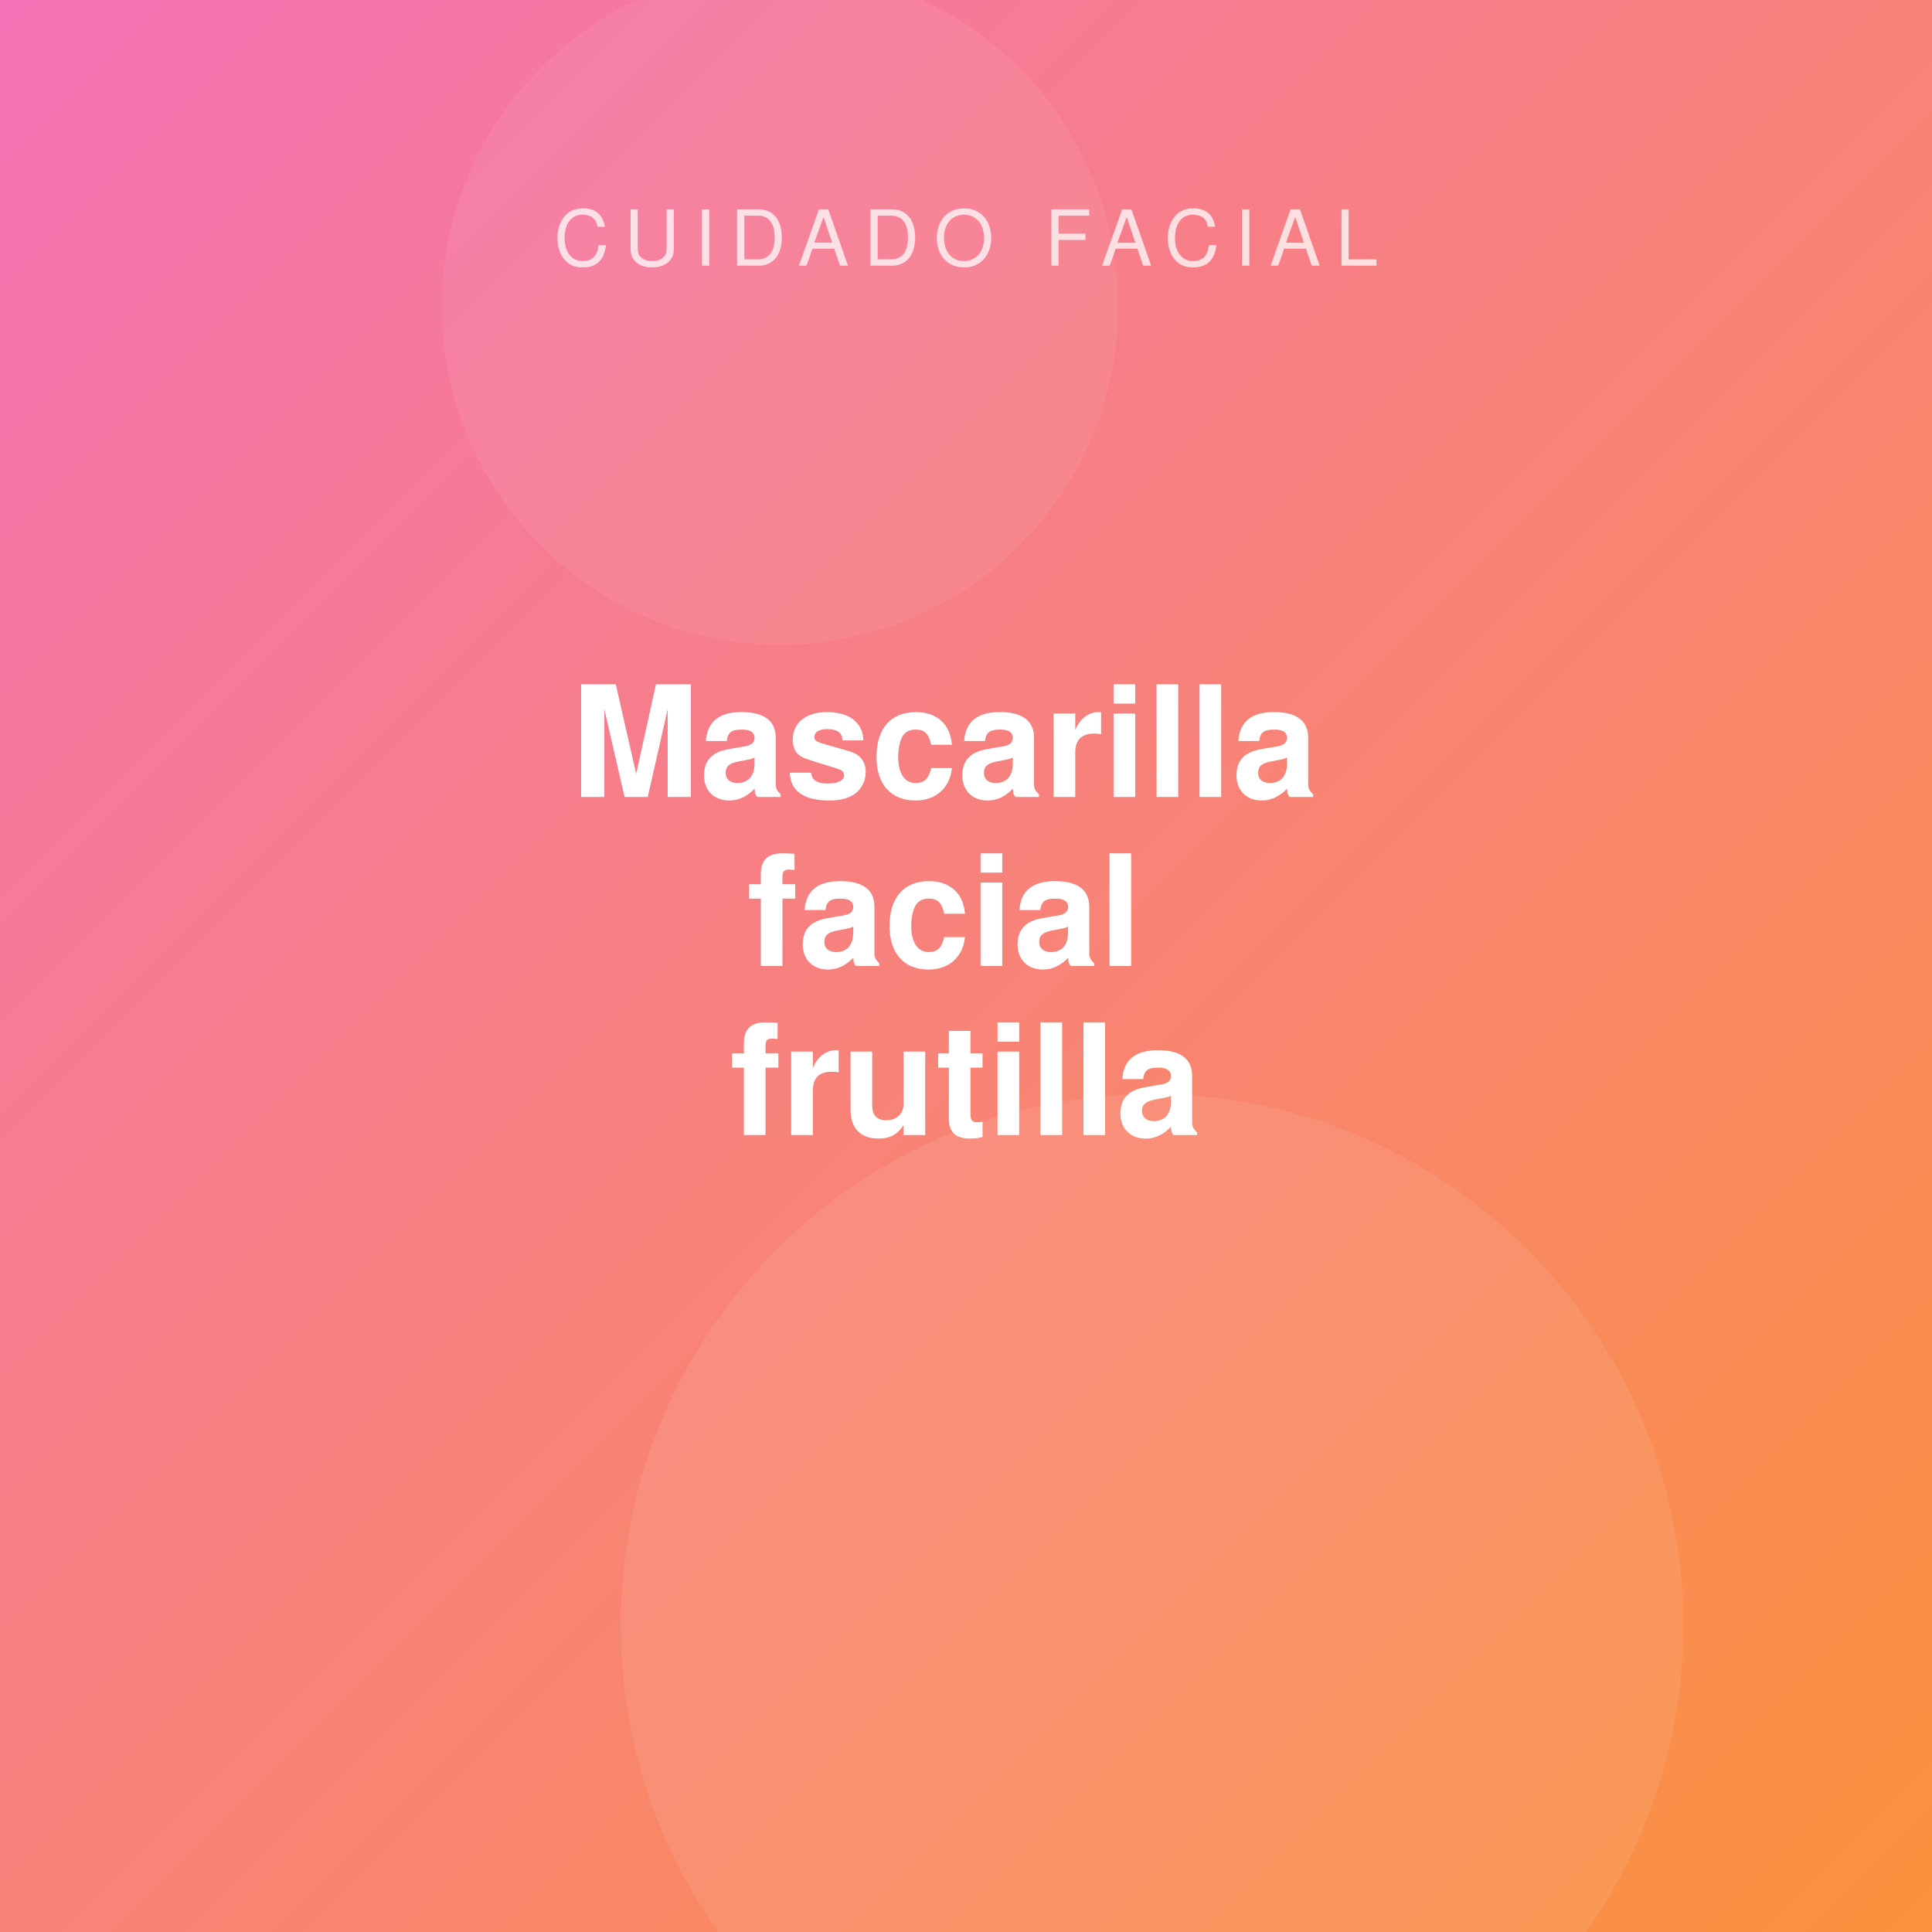
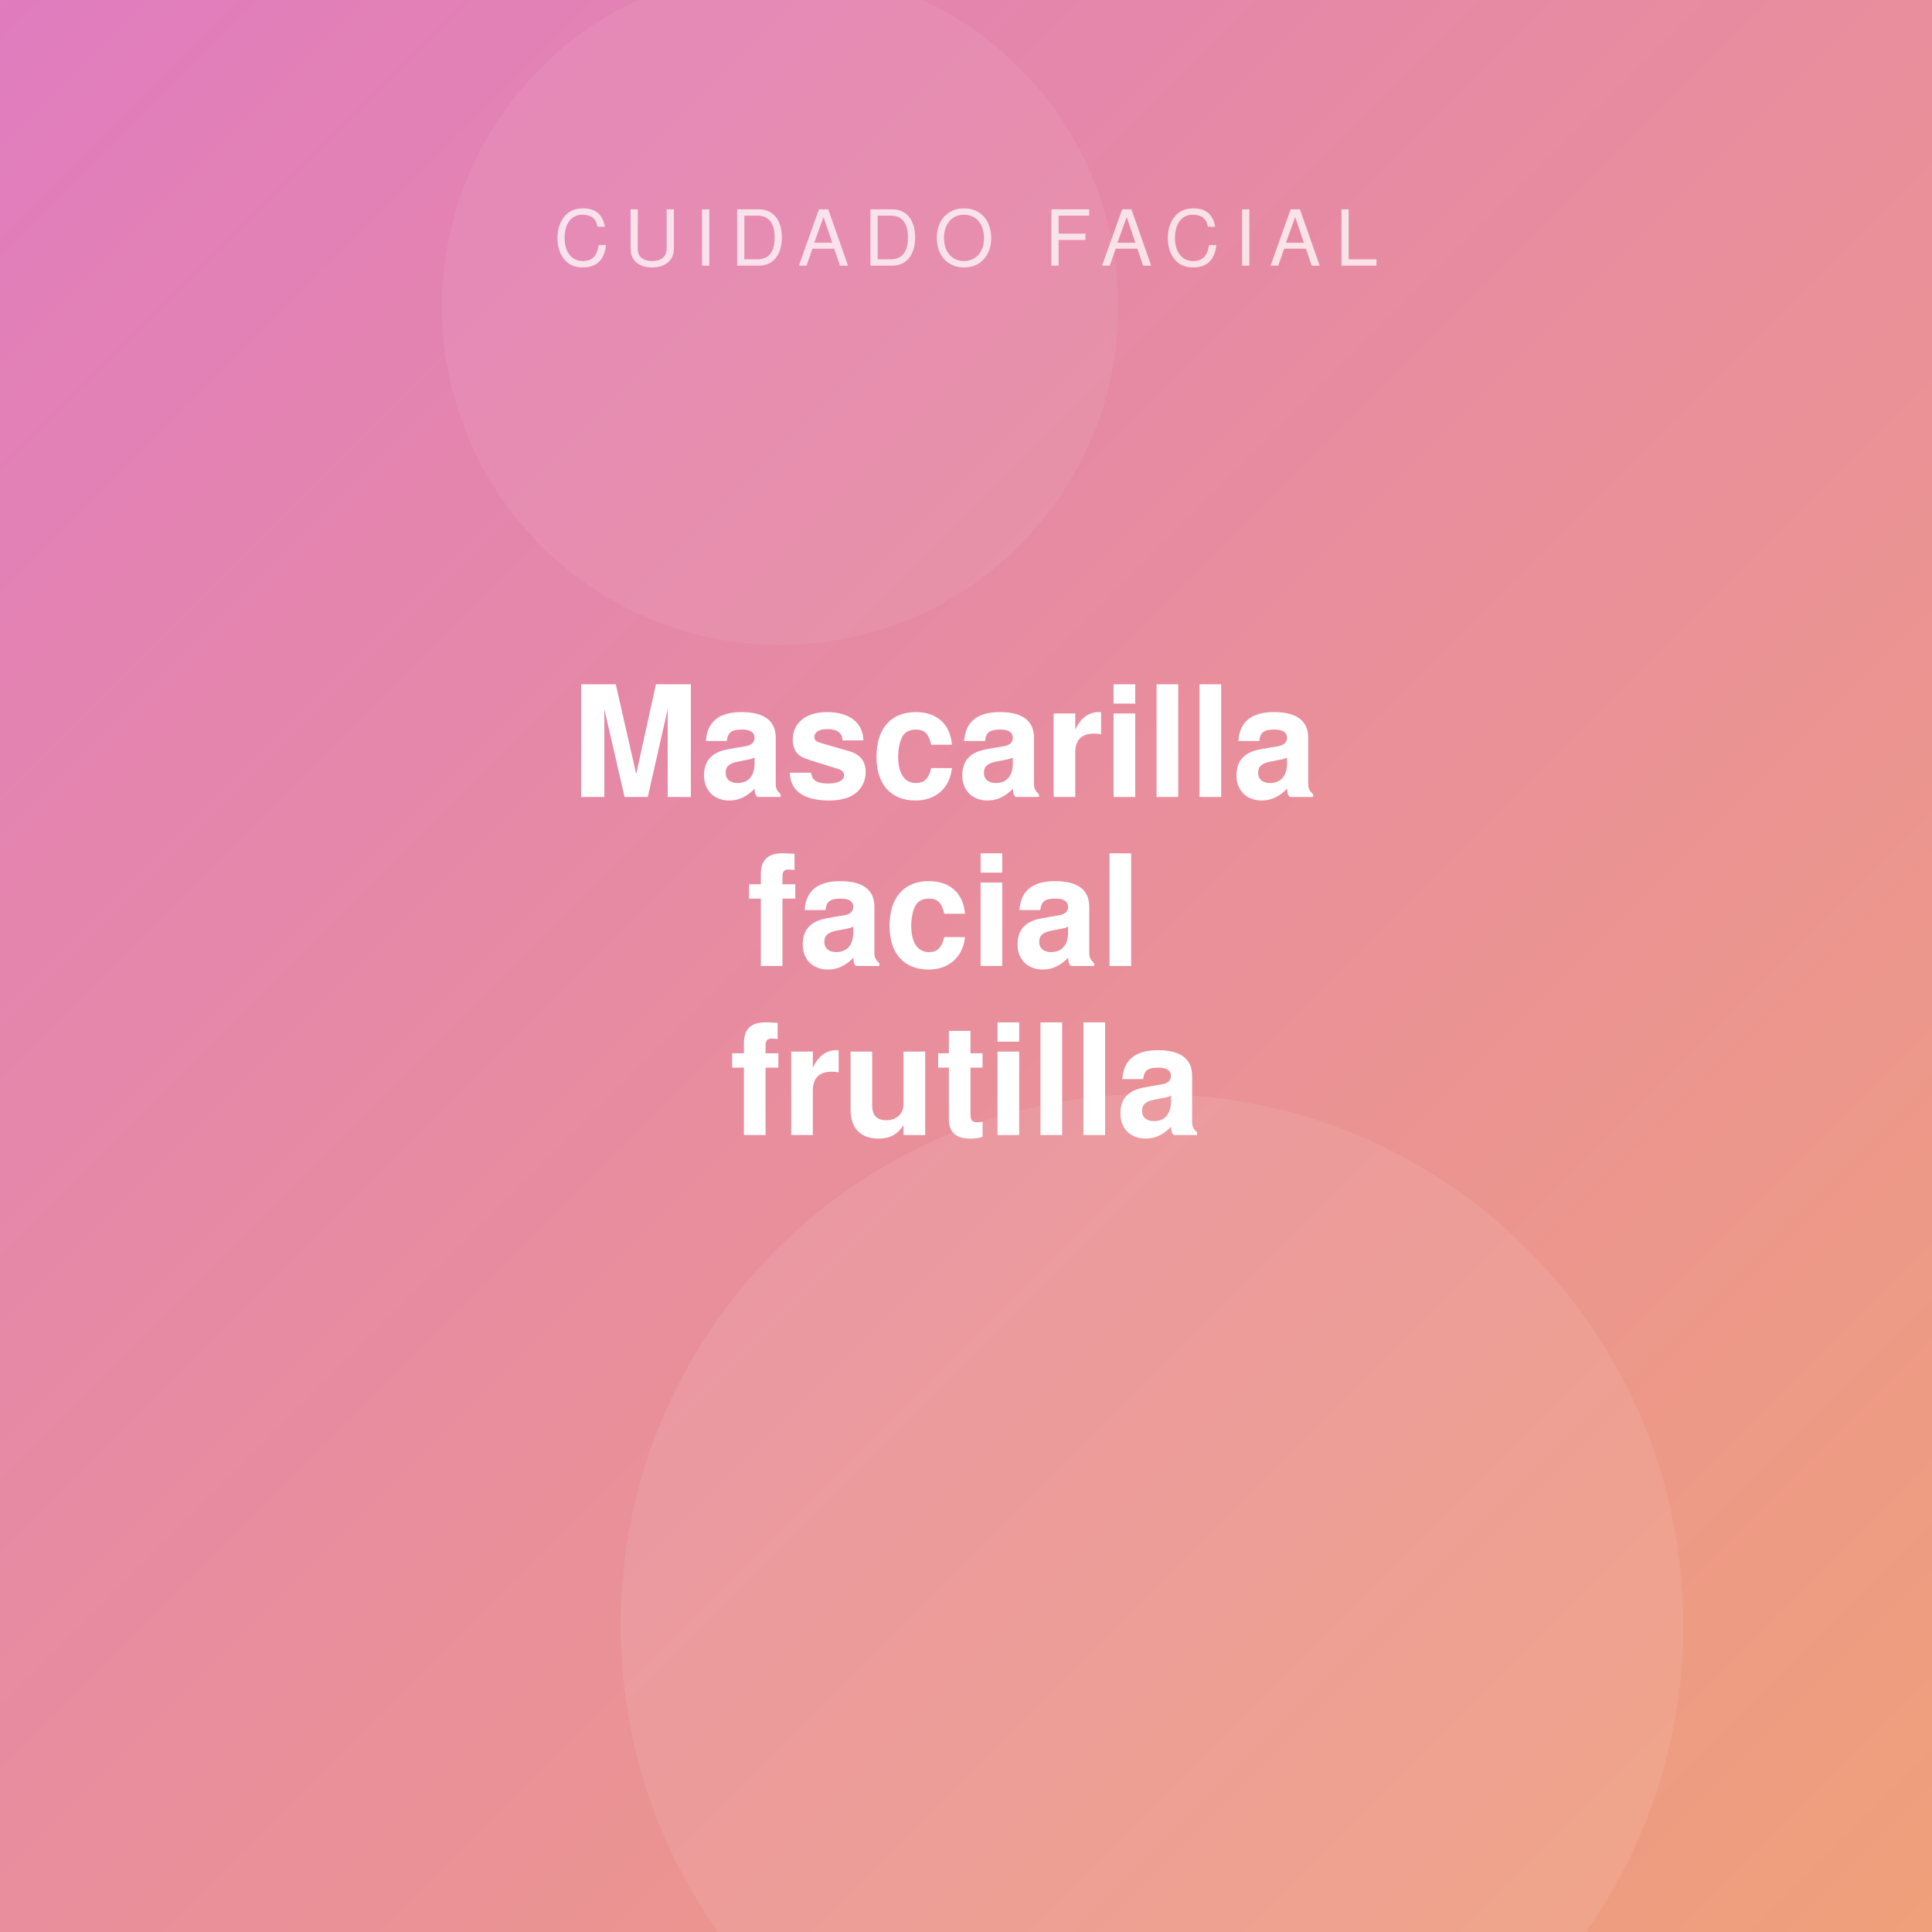
<svg xmlns="http://www.w3.org/2000/svg" width="800" height="800" viewBox="0 0 800 800">
  <defs>
    <linearGradient id="g" x1="0" y1="0" x2="1" y2="1">
-       <stop offset="0" stop-color="#f472b6" />
-       <stop offset="1" stop-color="#fb923c" />
+       <stop offset="0" stop-color="#e07cbf" />
+       <stop offset="1" stop-color="#f0a07a" />
    </linearGradient>
  </defs>
  <rect width="800" height="800" fill="url(#g)" />
  <circle cx="477" cy="673" r="220" fill="#fff" opacity="0.08" />
  <circle cx="323" cy="127" r="140" fill="#fff" opacity="0.06" />
  <text x="400" y="110" text-anchor="middle" font-family="Helvetica, Arial, sans-serif" font-size="32" letter-spacing="6" fill="#fff" opacity="0.75">CUIDADO FACIAL</text>
  <text text-anchor="middle" font-family="Helvetica, Arial, sans-serif" font-weight="700" font-size="64" fill="#fff">
    <tspan x="400" y="330">Mascarilla</tspan>
    <tspan x="400" y="400">facial</tspan>
    <tspan x="400" y="470">frutilla</tspan>
  </text>
</svg>
